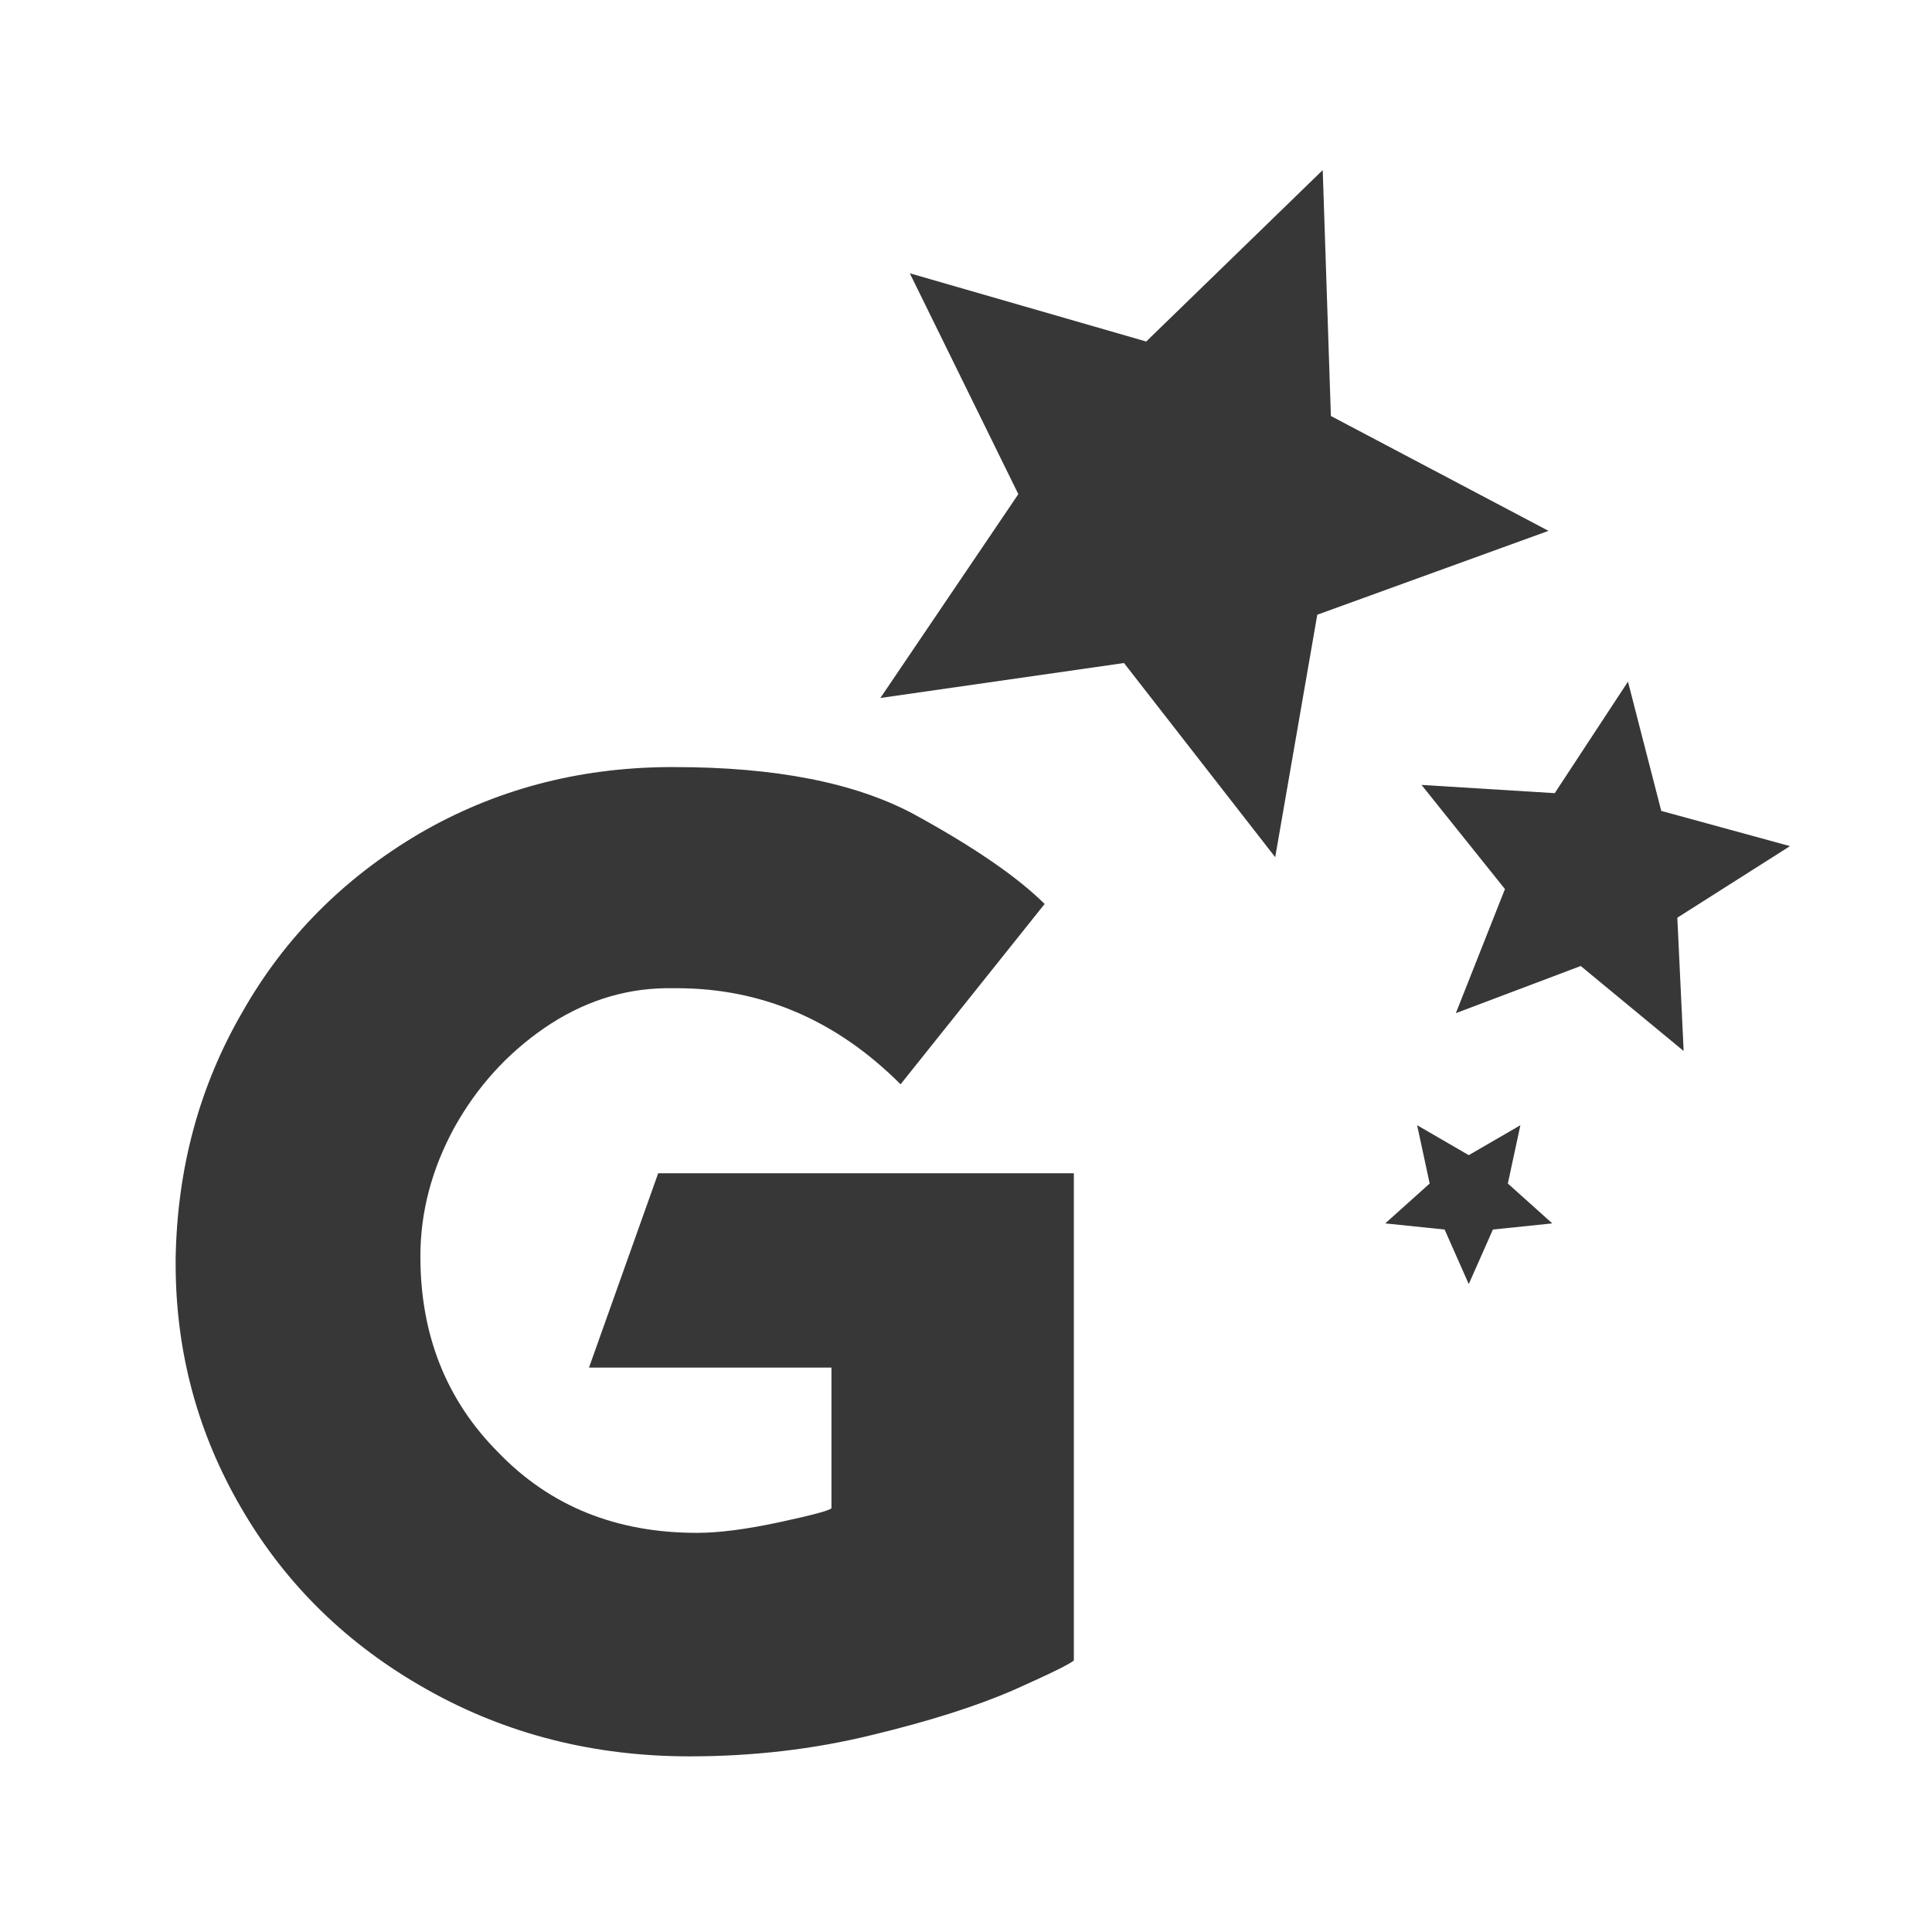
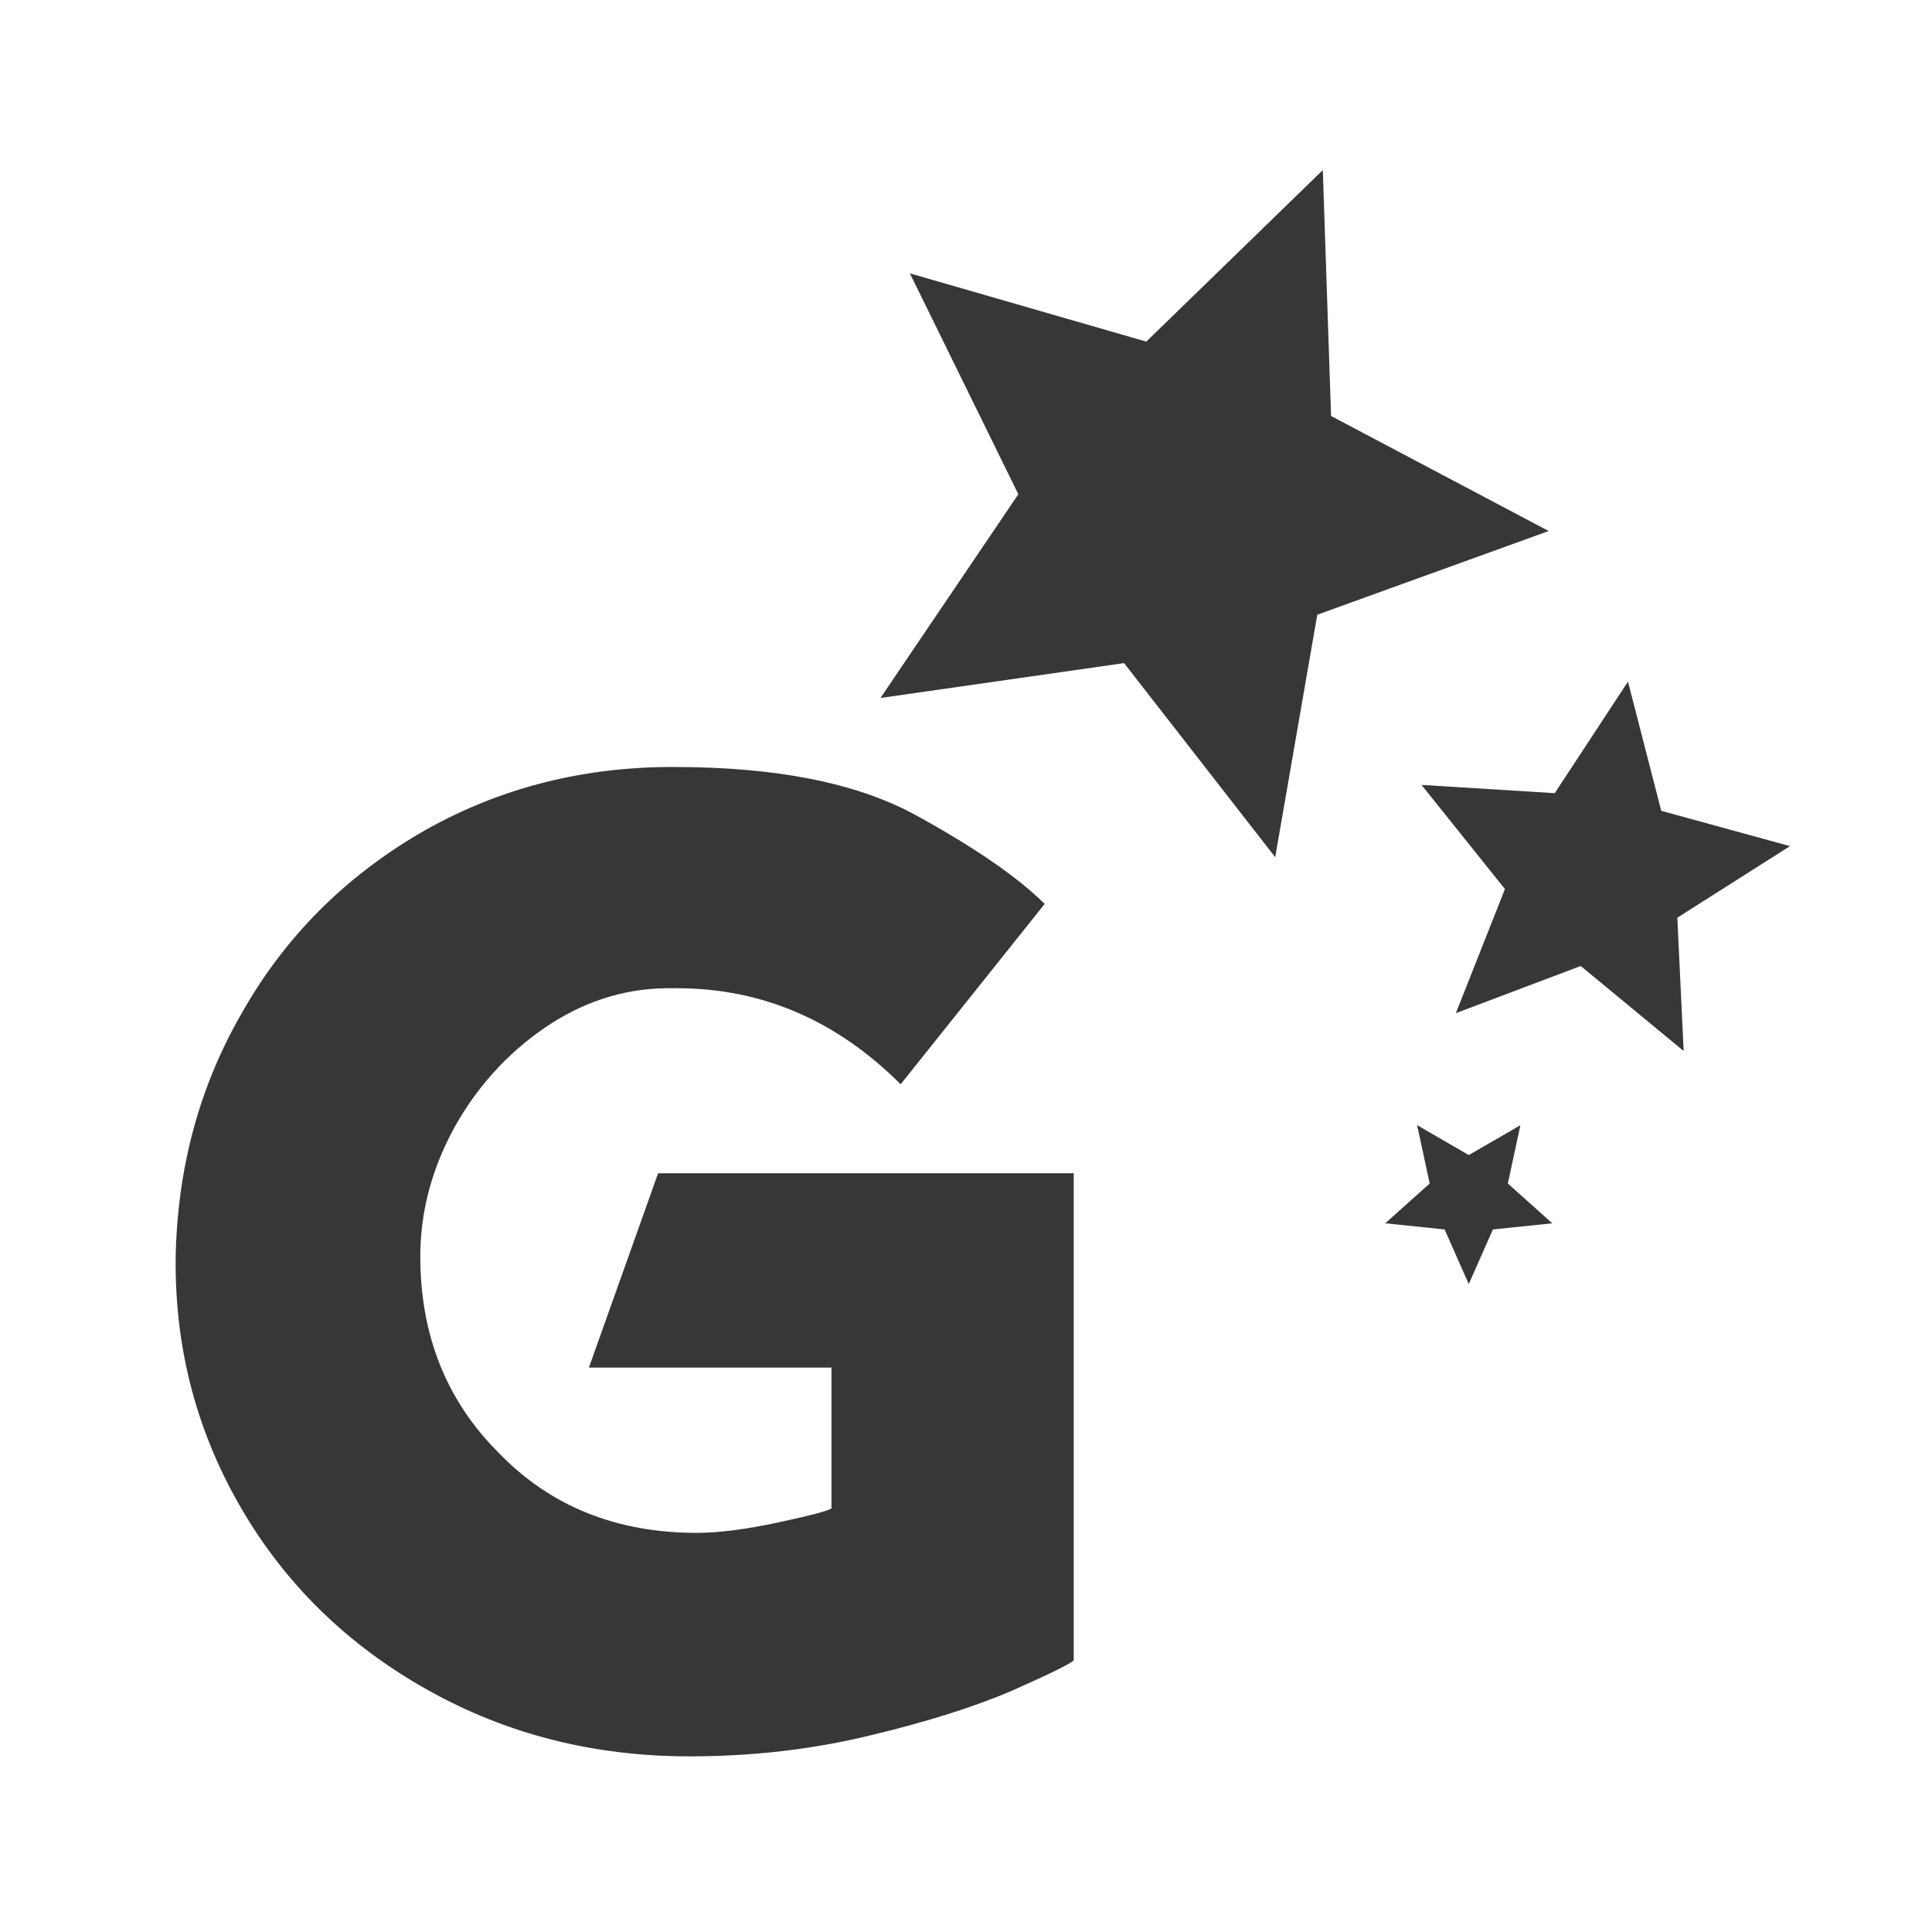
<svg xmlns="http://www.w3.org/2000/svg" width="22" height="22" id="svg2" version="1.1" viewBox="0 0 22 22">
-   <defs id="defs4" />
-   <g id="layer1" transform="translate(0,-1030.362)">
-     <g aria-label="G" style="font-style:normal;font-variant:normal;font-weight:normal;font-stretch:normal;font-size:13.333px;line-height:25px;font-family:Kabel;-inkscape-font-specification:Kabel;letter-spacing:0px;word-spacing:0px;fill:#373737;fill-opacity:1;stroke:none;stroke-width:1px;stroke-linecap:butt;stroke-linejoin:miter;stroke-opacity:1" id="text4527">
-       <path d="m 11.896,1040.655 -1.641,2.054 q -1.094,-1.094 -2.549,-1.094 -0.065,0 -0.133,0 -0.732,0.013 -1.374,0.453 -0.638,0.439 -1.025,1.133 -0.387,0.71 -0.387,1.468 0,1.348 0.895,2.24 0.879,0.908 2.253,0.908 0.374,0 0.934,-0.12 0.56,-0.12 0.599,-0.16 v -1.602 H 6.707 l 0.788,-2.213 h 4.733 v 5.547 q -0.052,0.055 -0.68,0.335 -0.641,0.28 -1.628,0.517 -0.986,0.241 -2.067,0.241 -1.637,0 -2.985,-0.758 -1.361,-0.762 -2.119,-2.067 Q 2,1046.254 2,1044.75 q 0,-0.029 0,-0.055 0.026,-1.546 0.762,-2.812 0.719,-1.266 2.012,-2.028 1.279,-0.745 2.829,-0.758 0.039,0 0.078,0 1.722,0 2.721,0.534 1.025,0.56 1.494,1.025 z" style="fill:#373737;fill-opacity:1" id="path4535" />
+   <g id="layer1" transform="translate(0 -1030.362)">
+     <g aria-label="G" style="font-style:normal;font-variant:normal;font-weight:400;font-stretch:normal;font-size:13.333px;line-height:25px;font-family:Kabel;-inkscape-font-specification:Kabel;letter-spacing:0;word-spacing:0;fill:#373737;fill-opacity:1;stroke:none;stroke-width:1px;stroke-linecap:butt;stroke-linejoin:miter;stroke-opacity:1" id="text4527">
+       <path d="m11.896 1040.655-1.64 2.054q-1.095-1.094-2.55-1.094h-.133q-.733.014-1.374.453-.638.44-1.025 1.133-.388.71-.388 1.468 0 1.348.896 2.24.879.908 2.252.908.375 0 .934-.12.56-.121.6-.16v-1.602H6.706l.788-2.213h4.733v5.547q-.052.055-.68.335-.642.28-1.628.517-.986.241-2.067.241-1.638 0-2.985-.758-1.36-.762-2.12-2.067Q2 1046.254 2 1044.75v-.055q.026-1.546.762-2.812.72-1.267 2.011-2.028 1.28-.746 2.83-.759h.077q1.722 0 2.722.534 1.025.56 1.494 1.025z" style="fill:#373737;fill-opacity:1" id="path4535" />
    </g>
-     <path style="color:#000000;clip-rule:nonzero;display:inline;overflow:visible;visibility:visible;opacity:1;isolation:auto;mix-blend-mode:normal;color-interpolation:sRGB;color-interpolation-filters:linearRGB;solid-color:#000000;solid-opacity:1;fill:#373737;fill-opacity:1;fill-rule:evenodd;stroke:none;stroke-width:1;stroke-linecap:square;stroke-linejoin:miter;stroke-miterlimit:4;stroke-dasharray:none;stroke-dashoffset:0;stroke-opacity:1;marker:none;color-rendering:auto;image-rendering:auto;shape-rendering:auto;text-rendering:auto;enable-background:accumulate" id="path4529" d="m 14.521,1040.123 -1.722,-2.211 -2.774,0.398 1.571,-2.321 -1.236,-2.515 2.692,0.777 2.01,-1.952 0.093,2.8 2.478,1.308 L 15,1037.362 Z" />
-     <path style="color:#000000;clip-rule:nonzero;display:inline;overflow:visible;visibility:visible;opacity:1;isolation:auto;mix-blend-mode:normal;color-interpolation:sRGB;color-interpolation-filters:linearRGB;solid-color:#000000;solid-opacity:1;fill:#373737;fill-opacity:1;fill-rule:evenodd;stroke:none;stroke-width:1;stroke-linecap:square;stroke-linejoin:miter;stroke-miterlimit:4;stroke-dasharray:none;stroke-dashoffset:0;stroke-opacity:1;marker:none;color-rendering:auto;image-rendering:auto;shape-rendering:auto;text-rendering:auto;enable-background:accumulate" id="path4531" d="M 19.172,1042.33 18,1041.362 l -1.422,0.537 0.559,-1.413 -0.95,-1.186 1.517,0.094 0.834,-1.27 0.379,1.472 1.466,0.401 -1.283,0.815 z" />
-     <path style="color:#000000;clip-rule:nonzero;display:inline;overflow:visible;visibility:visible;opacity:1;isolation:auto;mix-blend-mode:normal;color-interpolation:sRGB;color-interpolation-filters:linearRGB;solid-color:#000000;solid-opacity:1;fill:#373737;fill-opacity:1;fill-rule:evenodd;stroke:none;stroke-width:1;stroke-linecap:square;stroke-linejoin:miter;stroke-miterlimit:4;stroke-dasharray:none;stroke-dashoffset:0;stroke-opacity:1;marker:none;color-rendering:auto;image-rendering:auto;shape-rendering:auto;text-rendering:auto;enable-background:accumulate" id="path4533" d="m 16.725,1044.984 -0.275,-0.621 -0.676,-0.07 0.506,-0.454 -0.143,-0.664 0.588,0.341 0.588,-0.341 -0.143,0.664 0.506,0.454 -0.676,0.07 z" />
+     <path style="color:#000;clip-rule:nonzero;display:inline;overflow:visible;visibility:visible;opacity:1;isolation:auto;mix-blend-mode:normal;color-interpolation:sRGB;color-interpolation-filters:linearRGB;solid-color:#000;solid-opacity:1;fill:#373737;fill-opacity:1;fill-rule:evenodd;stroke:none;stroke-width:1;stroke-linecap:square;stroke-linejoin:miter;stroke-miterlimit:4;stroke-dasharray:none;stroke-dashoffset:0;stroke-opacity:1;marker:none;color-rendering:auto;image-rendering:auto;shape-rendering:auto;text-rendering:auto;enable-background:accumulate" id="path4529" d="m14.521 1040.123-1.721-2.21-2.774.397 1.57-2.32-1.235-2.515 2.692.777 2.01-1.953.094 2.8 2.478 1.31-2.635.953z" />
+     <path style="color:#000;clip-rule:nonzero;display:inline;overflow:visible;visibility:visible;opacity:1;isolation:auto;mix-blend-mode:normal;color-interpolation:sRGB;color-interpolation-filters:linearRGB;solid-color:#000;solid-opacity:1;fill:#373737;fill-opacity:1;fill-rule:evenodd;stroke:none;stroke-width:1;stroke-linecap:square;stroke-linejoin:miter;stroke-miterlimit:4;stroke-dasharray:none;stroke-dashoffset:0;stroke-opacity:1;marker:none;color-rendering:auto;image-rendering:auto;shape-rendering:auto;text-rendering:auto;enable-background:accumulate" id="path4531" d="m19.172 1042.33-1.172-.968-1.422.537.559-1.413-.95-1.186 1.517.094.834-1.27.379 1.471 1.466.402-1.283.815z" />
+     <path style="color:#000;clip-rule:nonzero;display:inline;overflow:visible;visibility:visible;opacity:1;isolation:auto;mix-blend-mode:normal;color-interpolation:sRGB;color-interpolation-filters:linearRGB;solid-color:#000;solid-opacity:1;fill:#373737;fill-opacity:1;fill-rule:evenodd;stroke:none;stroke-width:1;stroke-linecap:square;stroke-linejoin:miter;stroke-miterlimit:4;stroke-dasharray:none;stroke-dashoffset:0;stroke-opacity:1;marker:none;color-rendering:auto;image-rendering:auto;shape-rendering:auto;text-rendering:auto;enable-background:accumulate" id="path4533" d="m16.725 1044.984-.275-.622-.676-.07.506-.453-.143-.665.588.341.588-.34-.143.664.506.453-.676.07z" />
  </g>
</svg>
